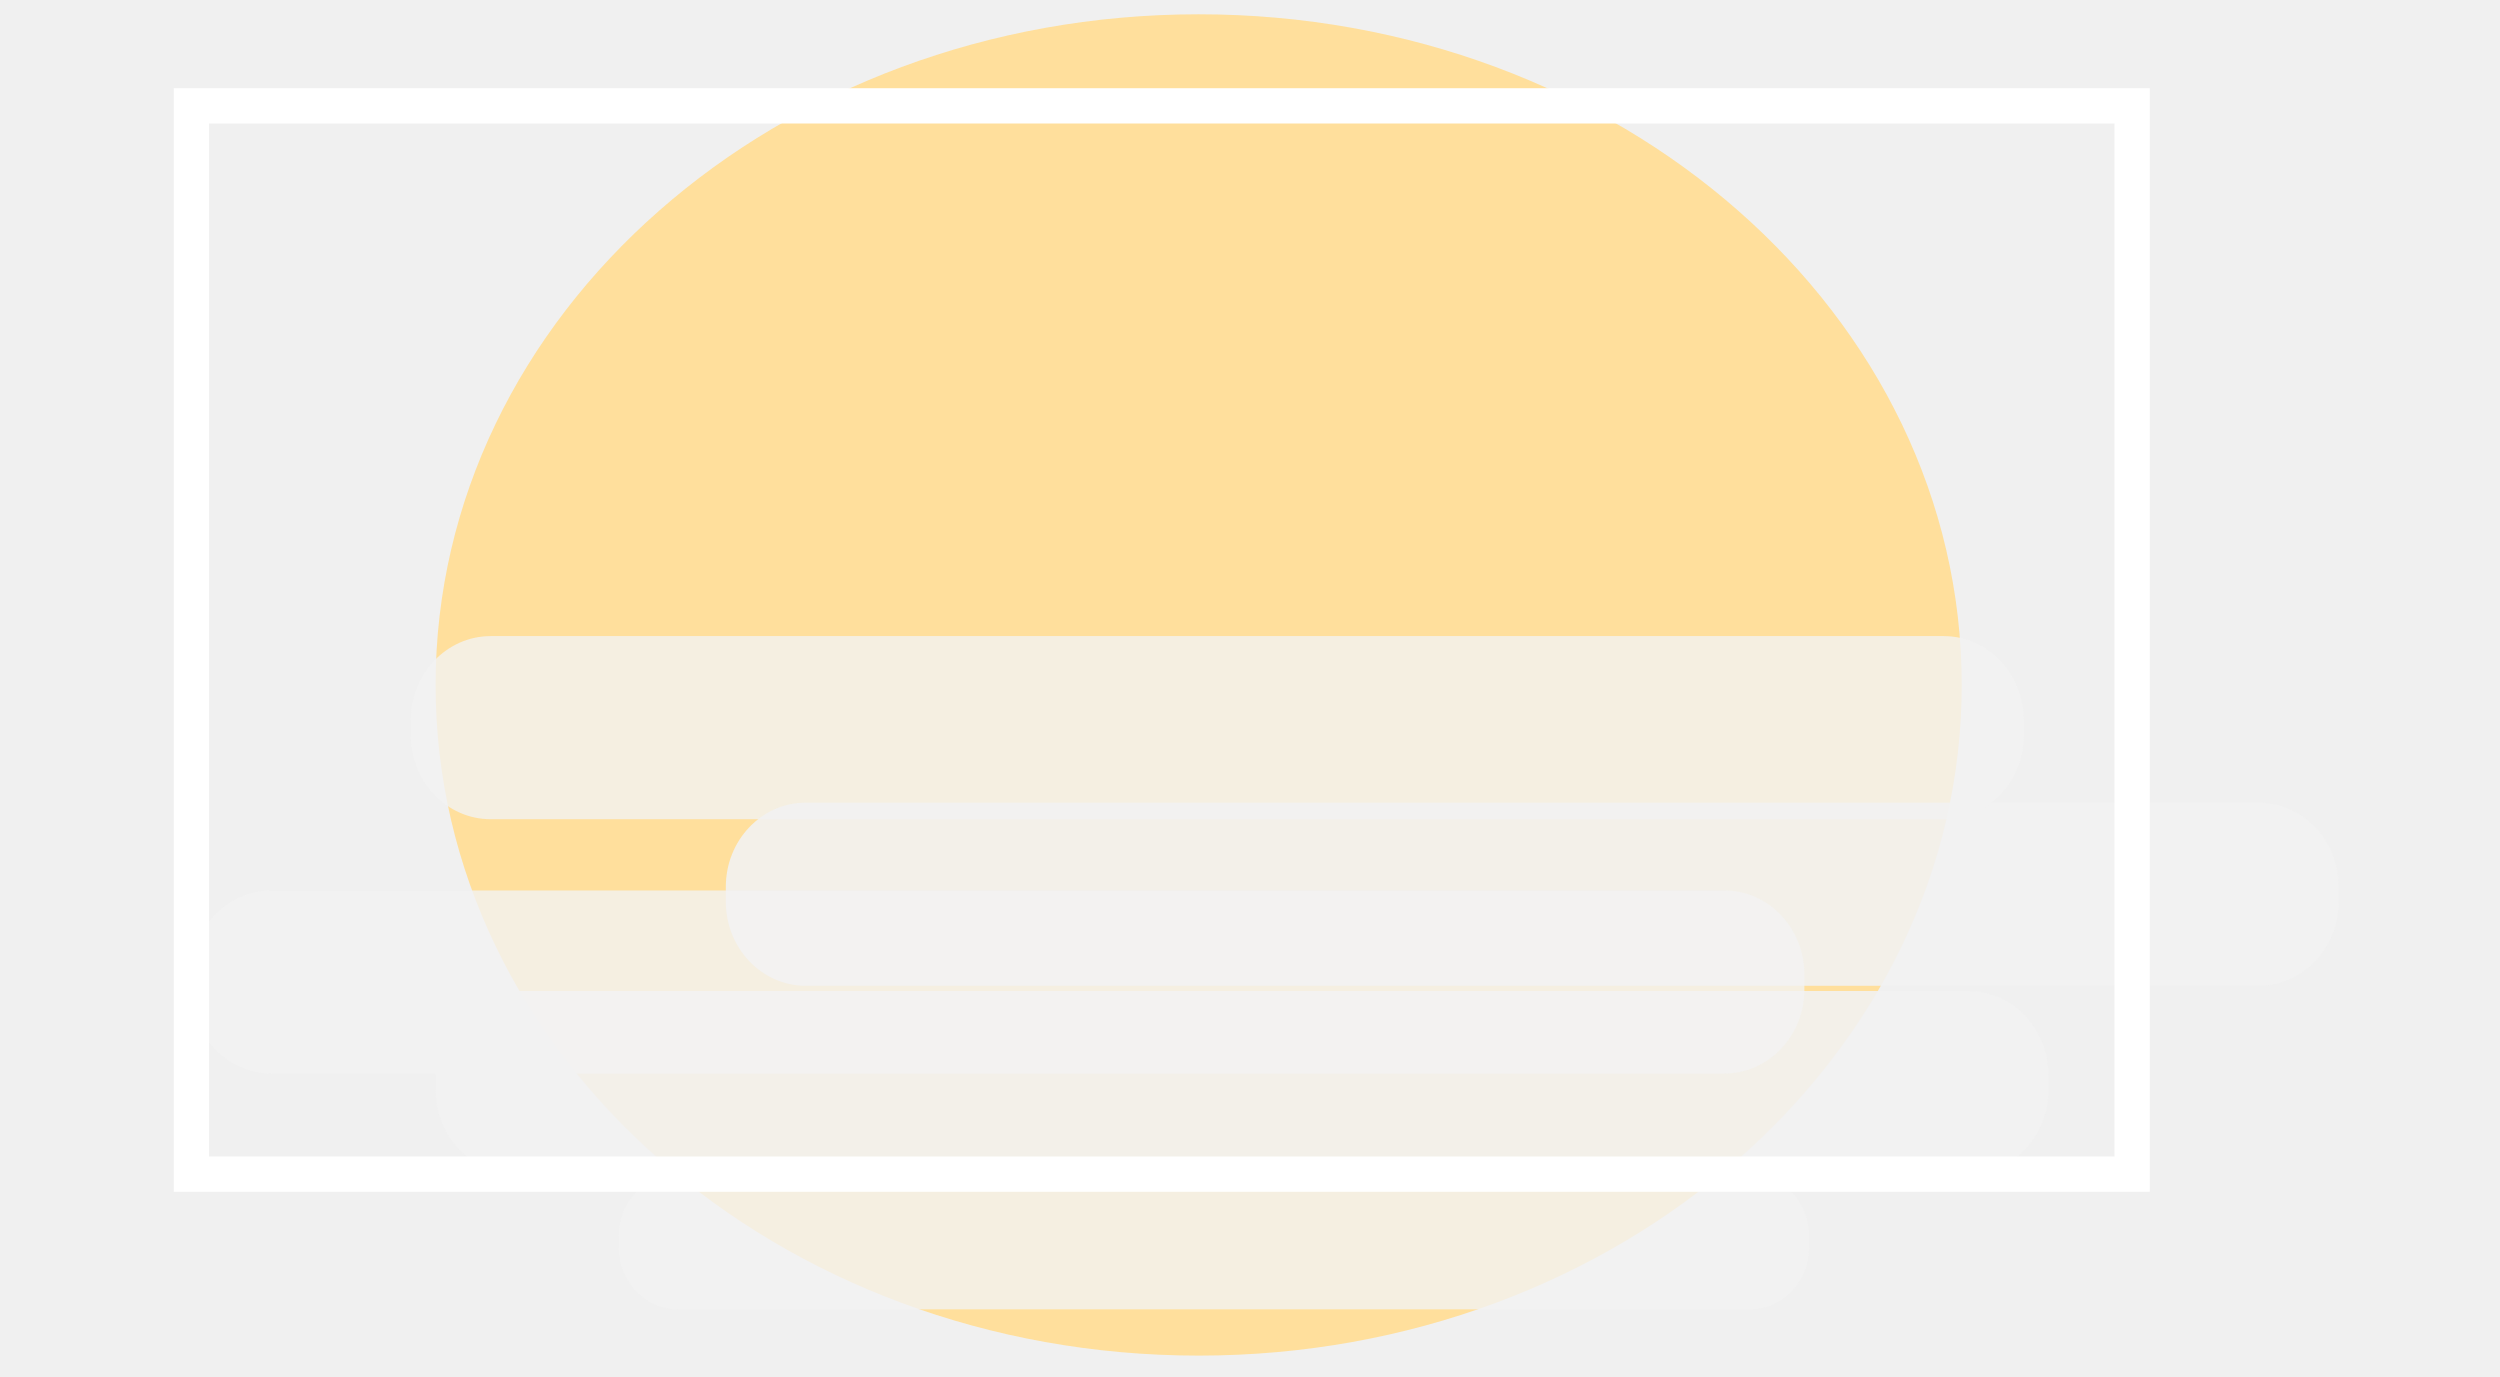
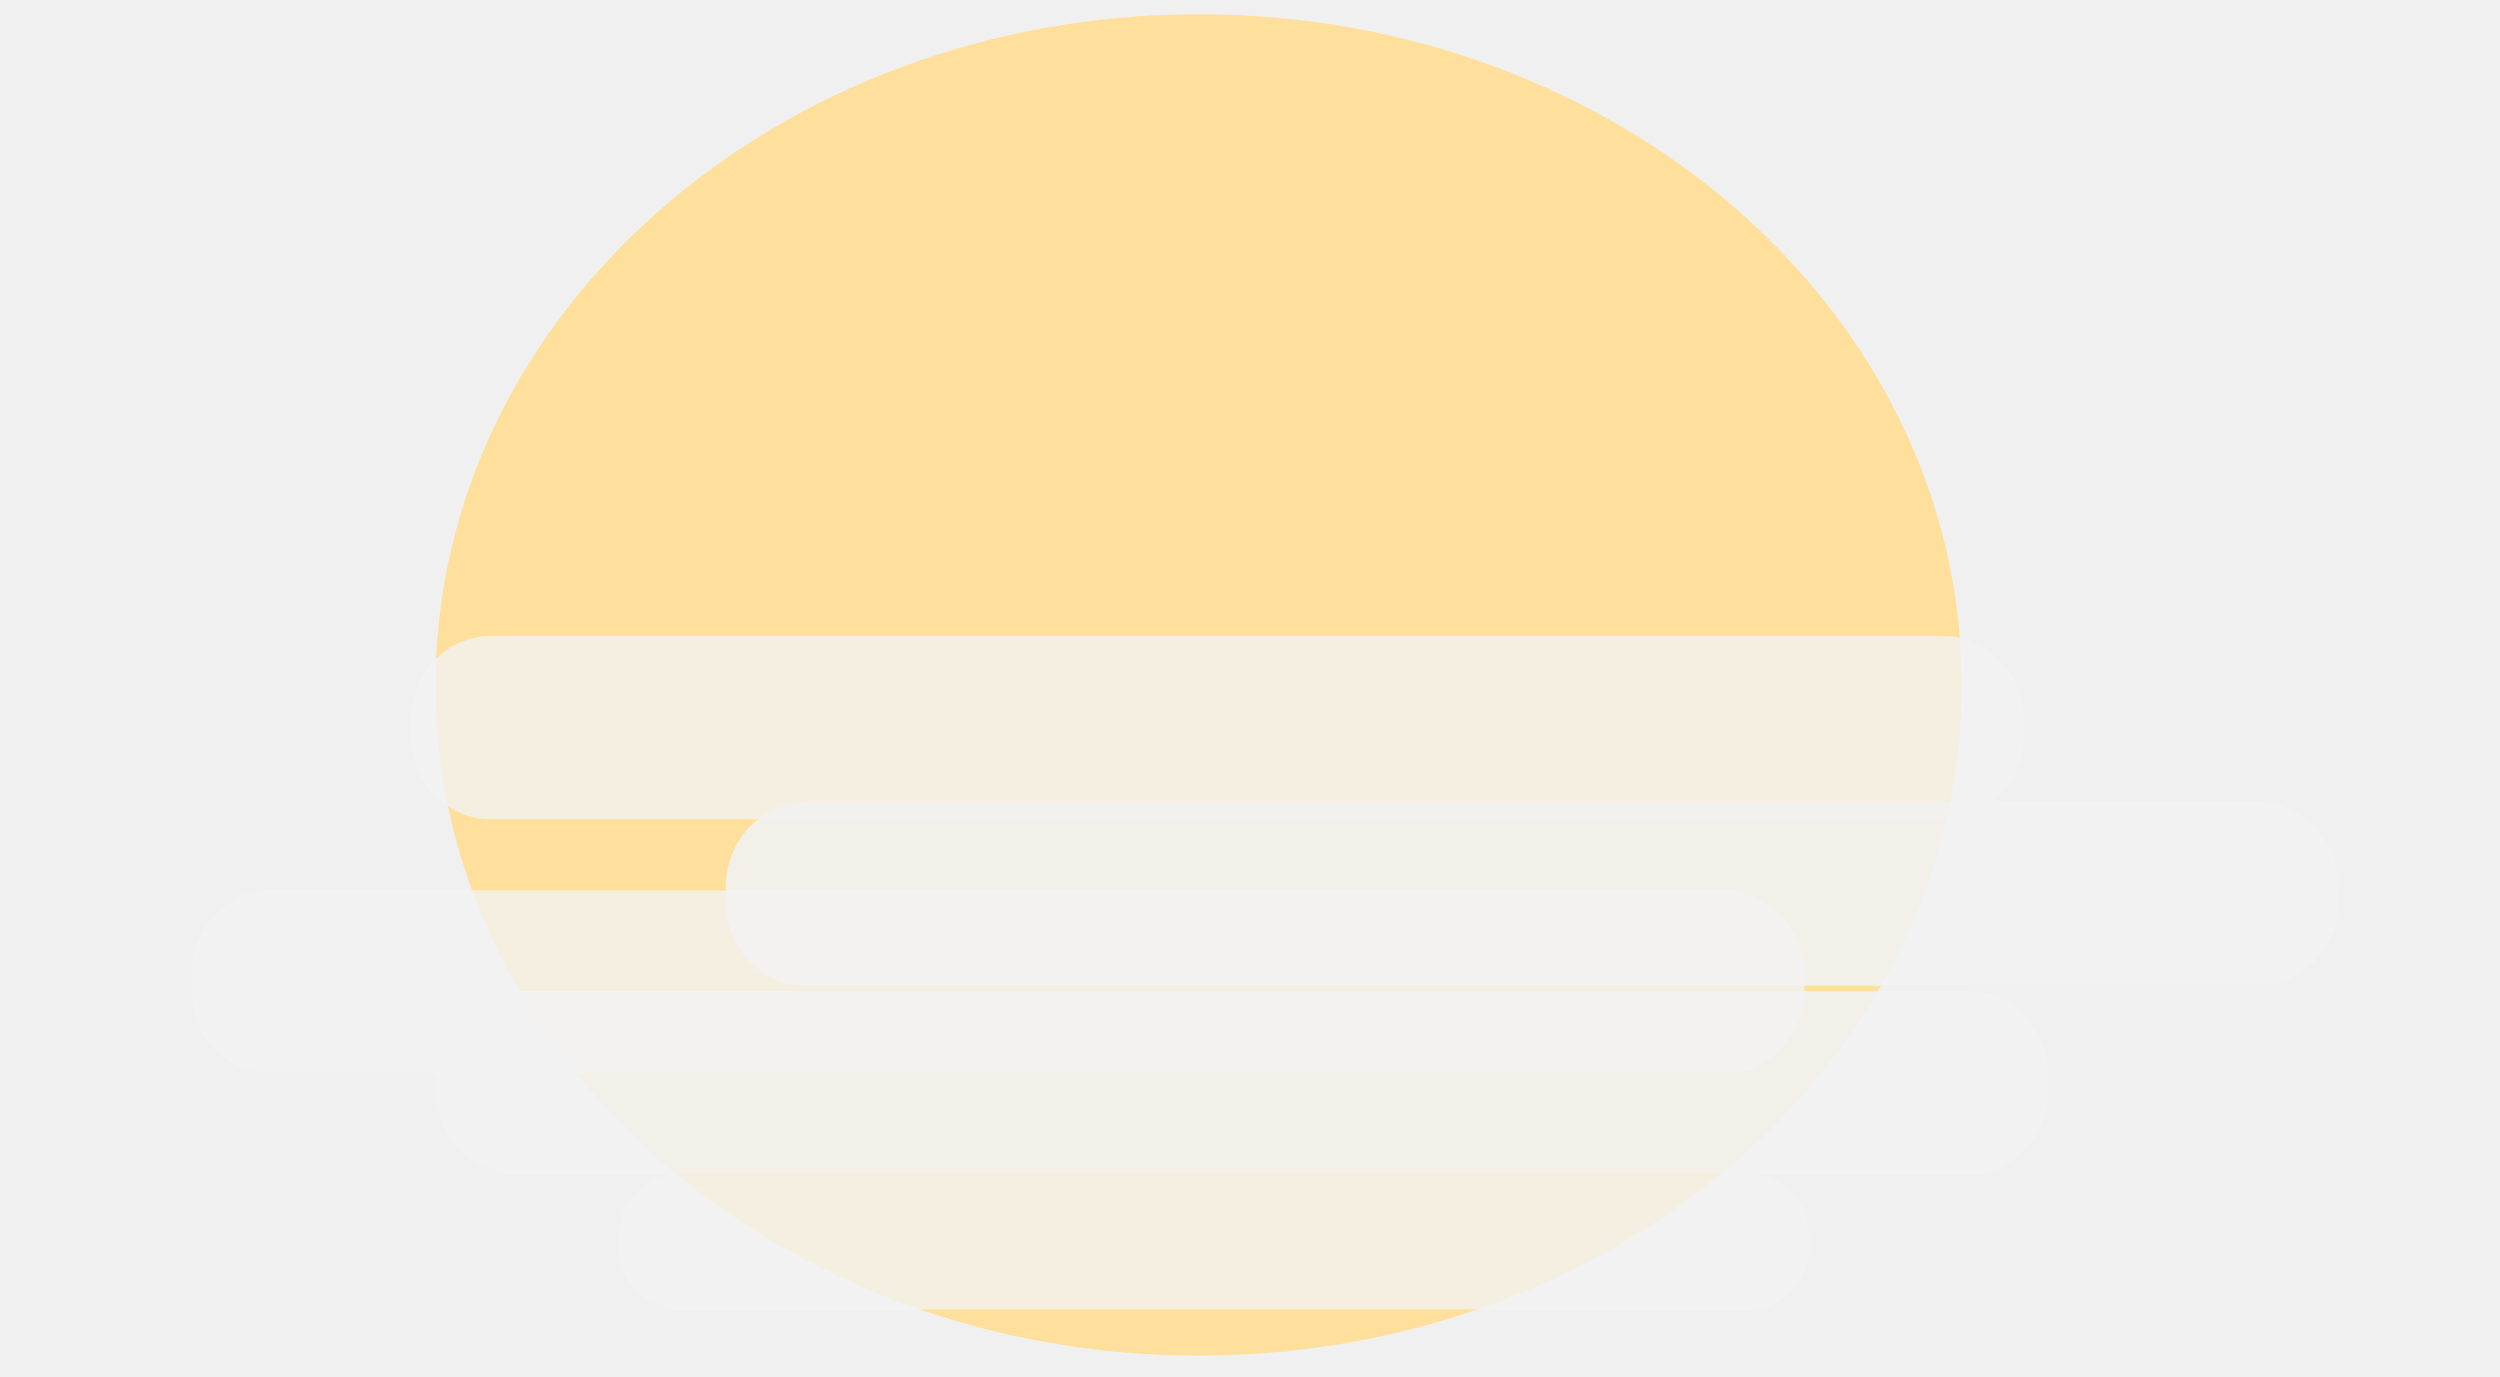
<svg xmlns="http://www.w3.org/2000/svg" width="109" height="60" viewBox="0 0 62 39" fill="none">
  <path d="M29.545 38.418C41.489 38.418 51.17 29.909 51.17 19.412C51.17 8.915 41.489 0.405 29.545 0.405C17.602 0.405 7.92 8.915 7.92 19.412C7.92 29.909 17.602 38.418 29.545 38.418Z" fill="#FFDF9C" />
  <path d="M45.173 33.275H14.783C13.859 33.275 13.11 34.063 13.11 35.034V35.347C13.11 36.318 13.859 37.106 14.783 37.106H45.173C46.096 37.106 46.845 36.318 46.845 35.347V35.034C46.845 34.063 46.096 33.275 45.173 33.275Z" fill="#F2F2F2" fill-opacity="0.8" />
  <path d="M50.661 18.027H9.483C8.231 18.027 7.217 19.094 7.217 20.41V20.834C7.217 22.15 8.231 23.217 9.483 23.217H50.661C51.913 23.217 52.928 22.15 52.928 20.834V20.41C52.928 19.094 51.913 18.027 50.661 18.027Z" fill="#F2F2F2" fill-opacity="0.8" />
  <path d="M59.59 22.747H18.412C17.16 22.747 16.145 23.814 16.145 25.131V25.554C16.145 26.87 17.16 27.938 18.412 27.938H59.59C60.841 27.938 61.856 26.87 61.856 25.554V25.131C61.856 23.814 60.841 22.747 59.59 22.747Z" fill="#F2F2F2" fill-opacity="0.9" />
  <path d="M51.364 28.085H10.187C8.935 28.085 7.92 29.152 7.92 30.468V30.892C7.92 32.208 8.935 33.275 10.187 33.275H51.364C52.616 33.275 53.631 32.208 53.631 30.892V30.468C53.631 29.152 52.616 28.085 51.364 28.085Z" fill="#F2F2F2" fill-opacity="0.9" />
  <path d="M44.444 25.235H3.267C2.015 25.235 1 26.302 1 27.618V28.042C1 29.358 2.015 30.425 3.267 30.425H44.444C45.696 30.425 46.711 29.358 46.711 28.042V27.618C46.711 26.302 45.696 25.235 44.444 25.235Z" fill="#F2F2F2" fill-opacity="0.8" />
-   <rect x="1" y="3" width="55" height="30.275" stroke="white" />
</svg>
